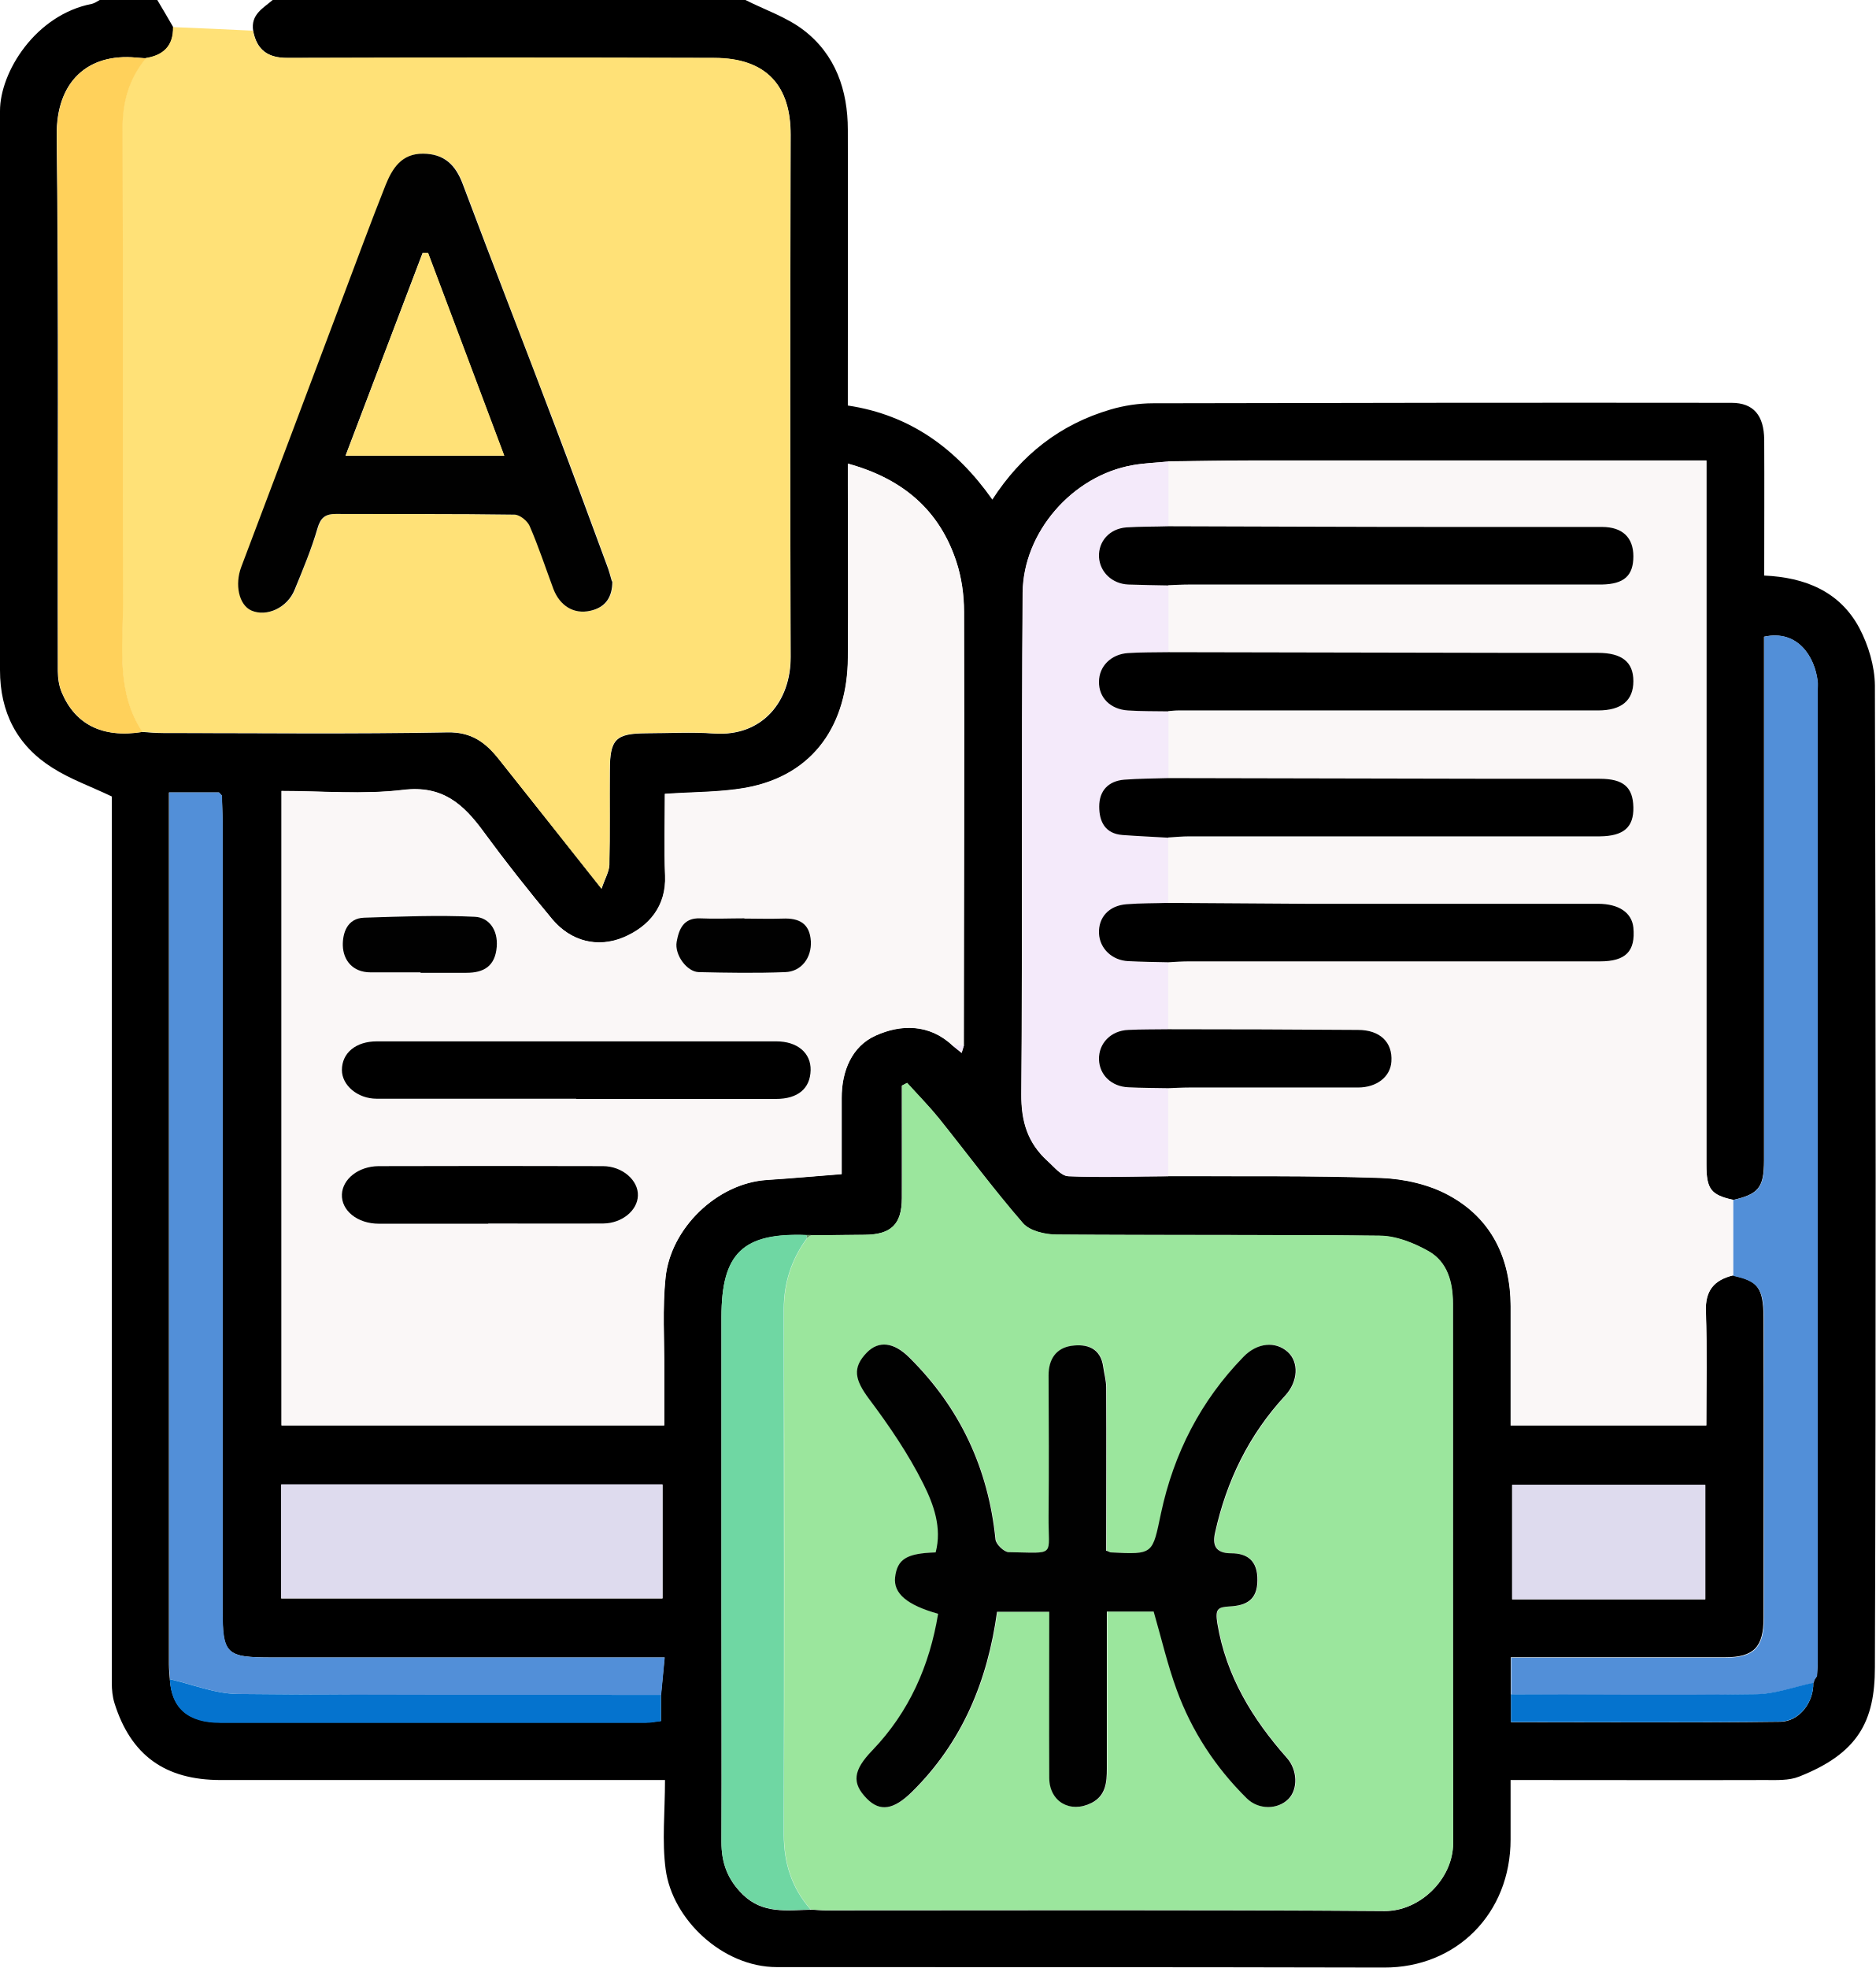
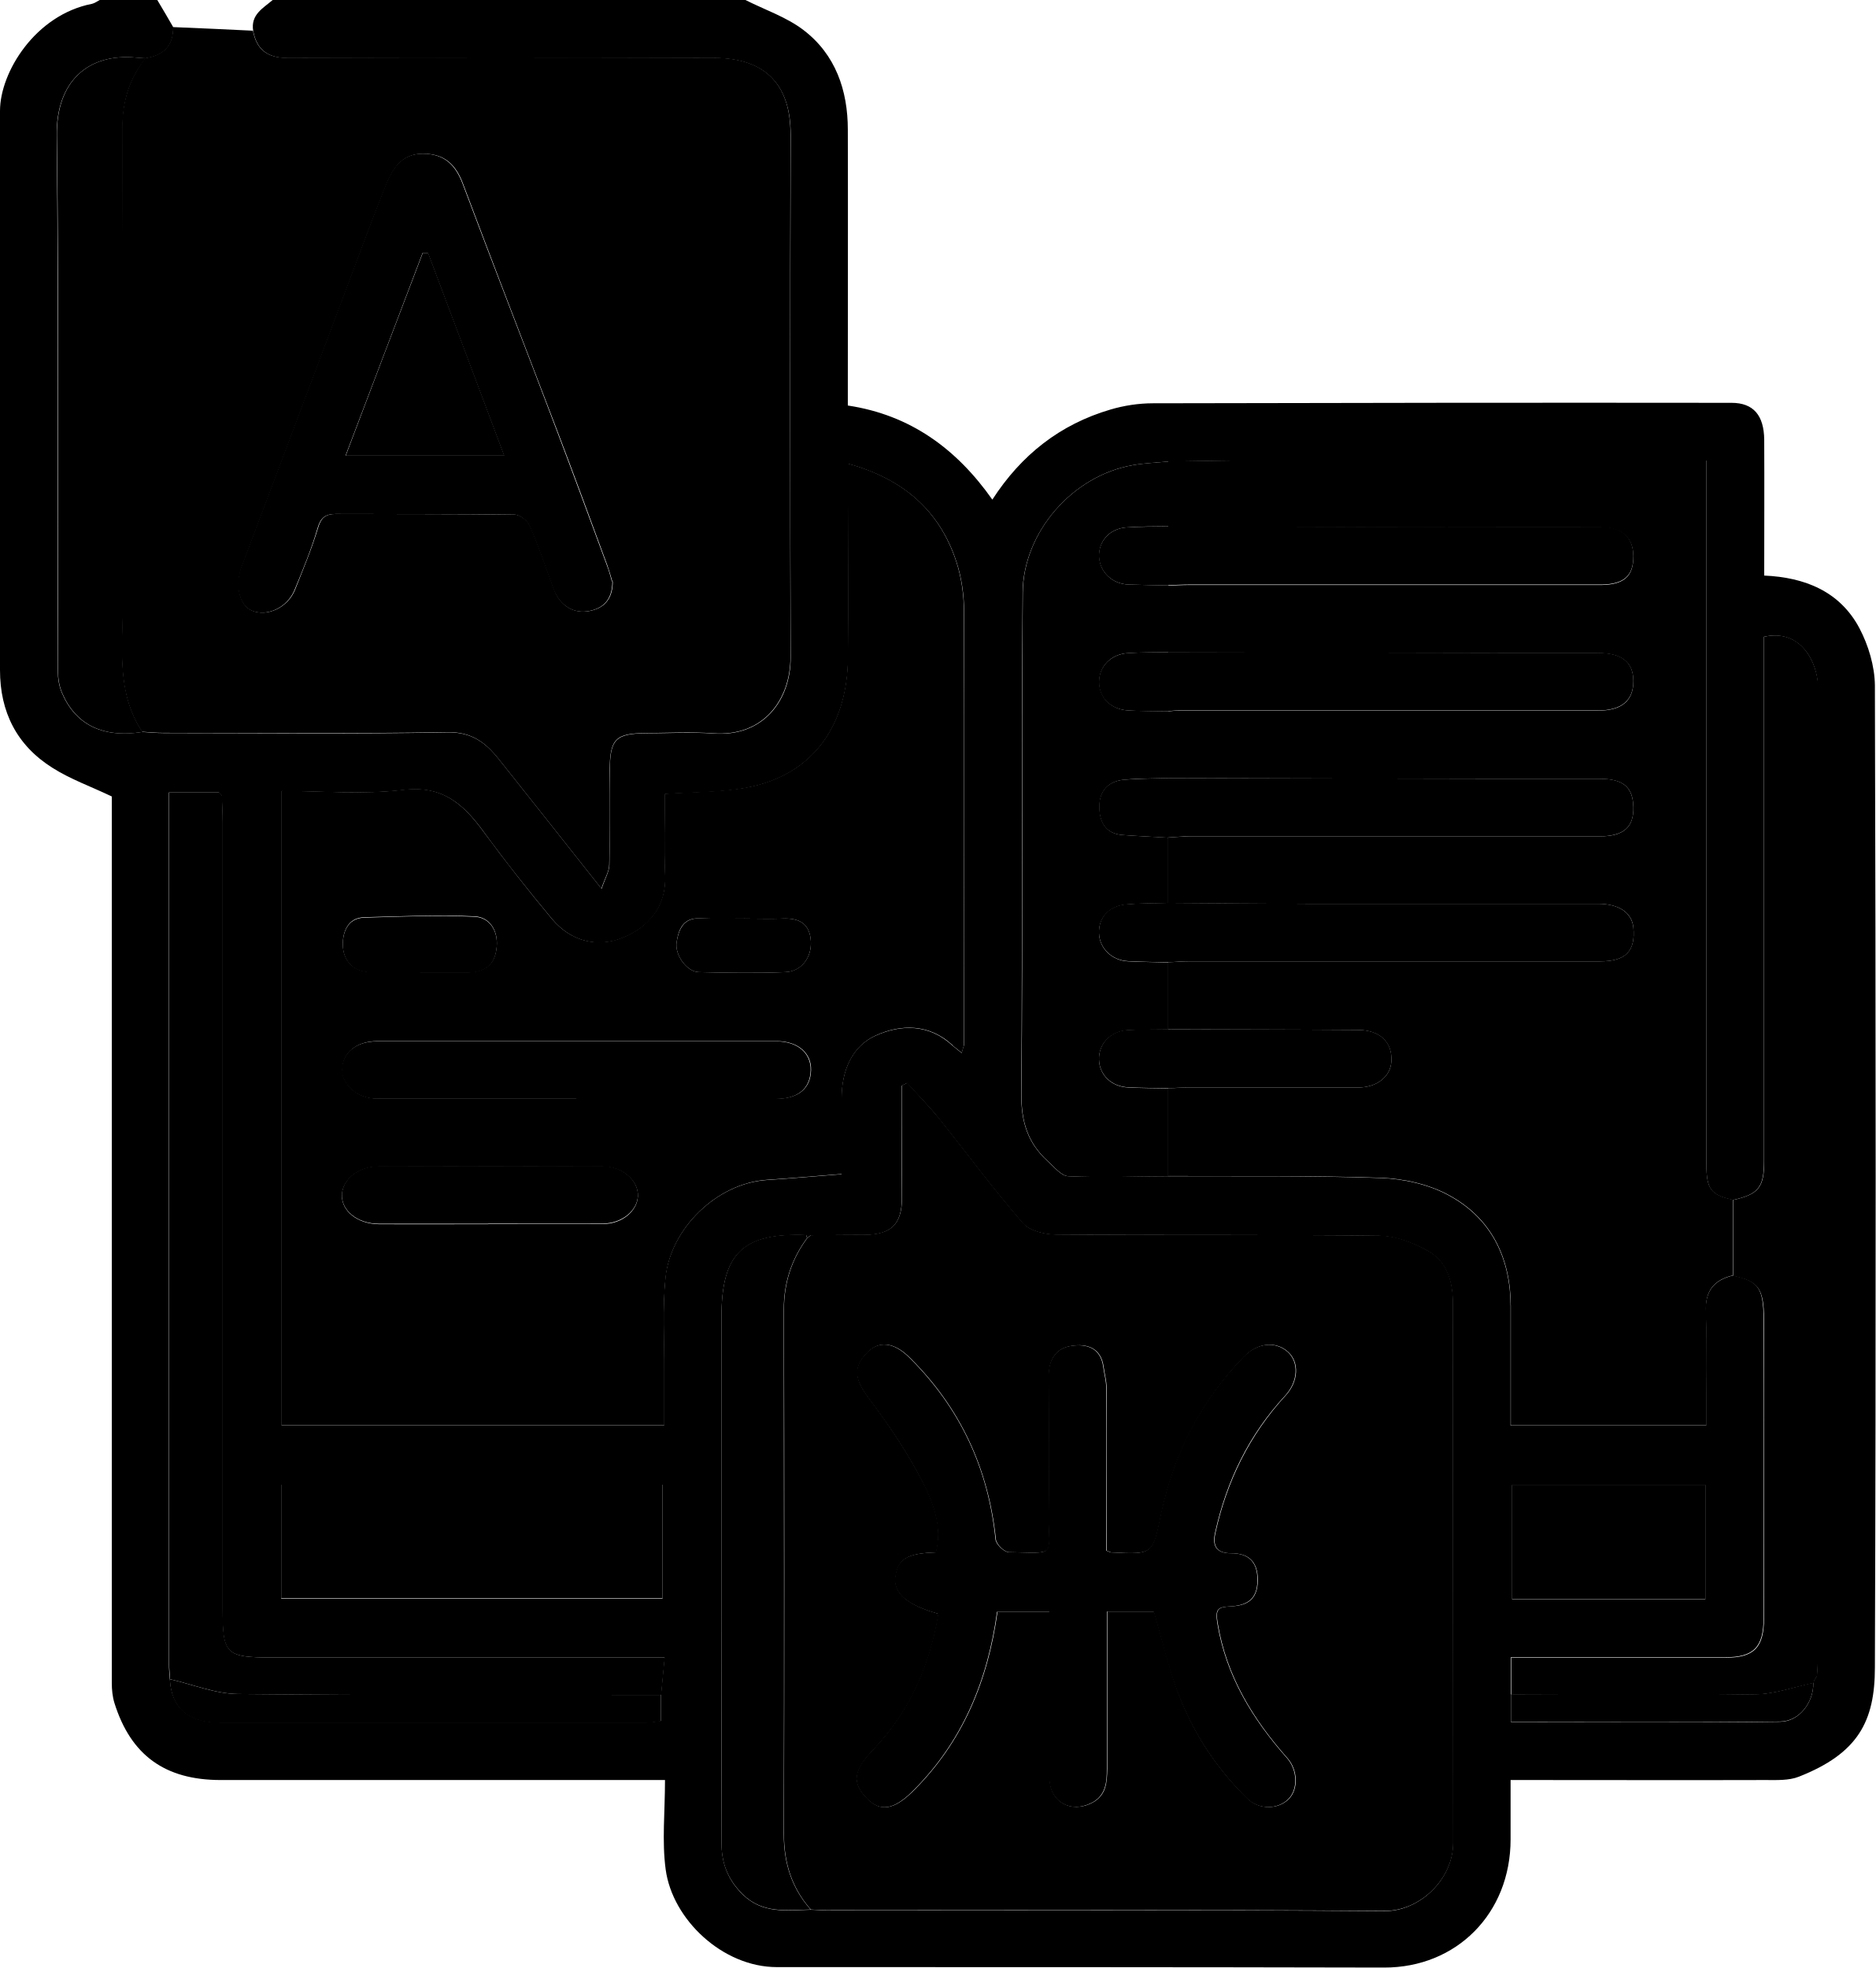
<svg xmlns="http://www.w3.org/2000/svg" id="Layer_1" data-name="Layer 1" viewBox="0 0 83.7 87.84">
  <defs>
    <style>
      .cls-1 {
        fill: #f4eafa;
      }

      .cls-2 {
        fill: #528fd8;
      }

      .cls-3 {
        fill: #9be69d;
      }

      .cls-4 {
        fill: #ffd15b;
      }

      .cls-5 {
        fill: #faf7f7;
      }

      .cls-6 {
        fill: #679868;
      }

      .cls-7 {
        fill: #ffe177;
      }

      .cls-8 {
        fill: #6fd7a3;
      }

      .cls-9 {
        fill: #dedbee;
      }

      .cls-10 {
        fill: #010101;
      }

      .cls-11 {
        fill: #4a80c2;
      }

      .cls-12 {
        fill: #0573ce;
      }
    </style>
  </defs>
  <path d="m33.27,0c.87.44,1.83.76,2.59,1.34,1.43,1.09,1.98,2.69,1.98,4.45.01,3.77,0,7.55,0,11.32,0,.31,0,.62,0,.99,2.79.42,4.85,1.93,6.45,4.2,1.3-2.01,3.03-3.36,5.27-4.02.61-.18,1.26-.28,1.9-.28,8.61-.02,17.21-.03,25.82-.02.98,0,1.45.56,1.46,1.65.01,2,0,4,0,6.06,1.82.08,3.38.71,4.25,2.35.4.76.68,1.69.69,2.55.04,14.61.05,29.22,0,43.83,0,2.41-.75,3.84-3.39,4.88-.45.18-1,.15-1.5.15-3.46.01-6.92,0-10.38,0-.31,0-.61,0-.99,0,0,.95,0,1.8,0,2.65,0,3.3-2.41,5.73-5.65,5.72-9.03-.02-18.07-.02-27.1-.02-2.41,0-4.66-2.12-4.96-4.36-.17-1.26-.03-2.56-.03-3.99h-.96c-6.29,0-12.58,0-18.87,0-2.49,0-4.01-1.11-4.74-3.43-.09-.29-.12-.6-.12-.9,0-12.98,0-25.96,0-38.94,0-.26,0-.51,0-.63-.94-.45-1.85-.77-2.65-1.28C.75,33.27,0,31.78,0,29.91,0,21.59,0,13.27,0,4.95,0,3.22,1.58.66,4.11.17,4.23.14,4.34.06,4.45,0c.86,0,1.72,0,2.57,0,.24.4.48.81.71,1.21.02.85-.44,1.27-1.23,1.39-.14,0-.28-.02-.43-.03-2.15-.2-3.57,1.07-3.54,3.48.09,7.96.03,15.93.05,23.9,0,.32.05.67.18.97.59,1.39,1.78,2.04,3.59,1.75.31.02.62.05.94.05,4.23,0,8.46.05,12.69-.03,1.07-.02,1.7.46,2.28,1.19,1.48,1.86,2.96,3.73,4.59,5.79.16-.47.34-.77.35-1.07.03-1.4,0-2.8.02-4.2,0-1.41.26-1.66,1.63-1.67,1,0,2-.06,3,.01,2.18.16,3.45-1.44,3.44-3.42-.03-7.77-.02-15.54,0-23.31,0-2.11-1.02-3.42-3.42-3.42-6.34-.01-12.69-.01-19.03,0-.89,0-1.38-.37-1.54-1.21C11.18.65,11.74.37,12.17,0,19.21,0,26.24,0,33.27,0Zm2.73,55.13c-2.84-.11-3.8.81-3.8,3.66,0,4.35,0,8.69,0,13.04,0,3.46.01,6.92,0,10.38,0,.94.27,1.68.95,2.35.9.88,1.97.7,3.03.68.23,0,.46.03.68.03,8.32,0,16.63-.03,24.94.03,1.55.01,3.05-1.41,3.05-3.03-.02-8.03,0-16.06-.01-24.09,0-.94-.25-1.85-1.09-2.33-.66-.37-1.45-.68-2.19-.69-4.8-.06-9.6-.02-14.4-.05-.51,0-1.2-.16-1.51-.51-1.31-1.51-2.5-3.12-3.75-4.68-.44-.55-.94-1.05-1.42-1.58-.08.04-.15.08-.23.12,0,.3,0,.61,0,.91,0,1.37,0,2.74,0,4.11,0,1.17-.48,1.63-1.66,1.64-.8,0-1.6.01-2.4.02-.07,0-.13,0-.2,0Zm-6.5,20.52c.05-.54.1-1.07.16-1.67-.49,0-.8,0-1.11,0-5.46,0-10.92,0-16.38,0-2.11,0-2.24-.13-2.24-2.2,0-11.69,0-23.38,0-35.07,0-.4-.02-.8-.03-1.2-.04-.05-.09-.09-.13-.14h-2.23c0,.28,0,.48,0,.68,0,12.74,0,25.48,0,38.22,0,.23.02.46.04.68.08,1.28.82,1.93,2.25,1.93,6.33,0,12.67,0,19,0,.22,0,.43-.04.67-.07v-1.18Zm37.94-.01v1.23c4.04,0,8.02.03,12.01-.02.87-.01,1.5-.88,1.48-1.73.02-.04.03-.09.04-.13.04-.06.08-.12.12-.18.01-.2.03-.4.03-.6,0-14.46,0-28.92,0-43.38,0-.14.01-.29,0-.43-.12-1.06-.87-2.31-2.39-1.98v.92c0,7.49,0,14.97,0,22.46,0,1.2-.24,1.5-1.38,1.76-.99-.22-1.19-.48-1.19-1.57,0-10.17,0-20.34,0-30.51,0-.3,0-.6,0-.92-6.83,0-13.54,0-20.25,0-1.26,0-2.51.02-3.77.04-.53.05-1.06.07-1.58.16-2.7.47-4.89,3-4.92,5.69-.06,7.46,0,14.92-.06,22.38-.01,1.24.29,2.19,1.17,2.99.29.26.61.67.93.68,1.48.06,2.97,0,4.45,0,3.17.01,6.34-.03,9.51.08,1.03.04,2.14.29,3.03.78,1.89,1.03,2.74,2.79,2.75,4.94,0,1.76,0,3.53,0,5.33h8.73c0-1.72.04-3.4-.02-5.08-.03-.94.37-1.41,1.21-1.62,1.1.24,1.37.51,1.37,1.94.01,4.45,0,8.9,0,13.35,0,1.3-.44,1.75-1.71,1.75-2.88,0-5.76,0-8.64,0-.3,0-.61,0-.93,0v1.65Zm-24.42-28.97c0-6.46.03-12.92.01-19.37,0-.74-.11-1.52-.34-2.22-.76-2.32-2.41-3.71-4.84-4.38v.95c0,2.57.02,5.14,0,7.72-.02,2.89-1.46,5.24-4.58,5.8-1.15.21-2.34.19-3.59.27,0,1.19-.04,2.42.01,3.64.06,1.38-.72,2.29-1.87,2.77-1.14.47-2.33.18-3.17-.82-1.06-1.27-2.08-2.56-3.06-3.9-.9-1.23-1.83-2.08-3.58-1.87-1.79.21-3.63.05-5.44.05v28.32h17.07c0-.83,0-1.63,0-2.42.01-1.4-.08-2.81.06-4.19.23-2.19,2.29-4.2,4.52-4.35,1.09-.07,2.18-.17,3.34-.26,0-1.12,0-2.25,0-3.39,0-1.22.46-2.32,1.51-2.79,1.12-.51,2.4-.54,3.44.44.14.11.27.22.41.33.03-.11.06-.22.1-.33Zm-30.47,19.6v5.08h17.02v-5.08H12.55Zm54.94.01v5.11h8.62v-5.11h-8.62Z" />
-   <path class="cls-7" d="m7.74,1.21c1.18.05,2.36.1,3.55.16.16.85.65,1.22,1.54,1.21,6.34-.02,12.69-.02,19.03,0,2.41,0,3.43,1.31,3.42,3.42-.02,7.77-.02,15.54,0,23.31,0,1.98-1.26,3.58-3.44,3.42-.99-.07-2-.02-3-.01-1.38.01-1.62.26-1.63,1.67,0,1.4.02,2.8-.02,4.2,0,.3-.19.6-.35,1.07-1.63-2.06-3.11-3.93-4.59-5.79-.58-.73-1.21-1.21-2.28-1.19-4.23.07-8.46.03-12.69.03-.31,0-.62-.03-.94-.05-1.17-1.77-.86-3.77-.87-5.72-.01-7.06,0-14.12-.02-21.18,0-1.2.3-2.24,1.04-3.17.79-.12,1.25-.54,1.23-1.39Zm19.59,24.74c-.07-.24-.14-.48-.22-.71-.75-2.04-1.5-4.08-2.27-6.1-1.39-3.64-2.8-7.28-4.17-10.93-.32-.86-.82-1.34-1.76-1.35-.97-.01-1.38.66-1.68,1.4-.68,1.7-1.31,3.43-1.96,5.15-1.49,3.96-2.98,7.93-4.48,11.89-.3.8-.11,1.71.45,1.95.68.3,1.61-.13,1.93-.93.36-.91.74-1.81,1.02-2.74.14-.48.34-.64.82-.64,2.66.01,5.32,0,7.97.03.24,0,.58.28.68.51.4.92.71,1.87,1.06,2.81.28.76.91,1.14,1.65.97.67-.15.98-.6.98-1.31Z" />
-   <path class="cls-3" d="m36.2,55.13c.8,0,1.6-.01,2.4-.02,1.18-.01,1.65-.47,1.66-1.64.01-1.37,0-2.74,0-4.11,0-.3,0-.61,0-.91.08-.04.15-.08.23-.12.47.52.97,1.03,1.42,1.58,1.25,1.56,2.44,3.17,3.75,4.68.3.35.99.51,1.51.51,4.8.04,9.6,0,14.4.05.74,0,1.53.32,2.19.69.85.48,1.09,1.39,1.09,2.33,0,8.03,0,16.06.01,24.09,0,1.62-1.5,3.04-3.05,3.03-8.31-.06-16.63-.03-24.94-.03-.23,0-.46-.02-.68-.03-.85-.96-1.2-2.08-1.2-3.37.02-7.8.02-15.6,0-23.41,0-1.19.34-2.24,1.04-3.19.06-.05.12-.09.18-.14Zm13.19,14.09c0-2.44,0-4.87,0-7.29,0-.3-.09-.6-.13-.91-.11-.85-.73-1.06-1.42-.95-.69.1-1.03.59-1.02,1.32.01,2.09.02,4.17,0,6.26-.02,1.87.38,1.66-1.78,1.63-.21,0-.57-.35-.59-.57-.33-3.16-1.58-5.87-3.84-8.11-.7-.7-1.37-.77-1.9-.23-.66.68-.55,1.21.09,2.06.9,1.2,1.75,2.46,2.43,3.8.46.91.84,1.96.55,3.06-1.3.04-1.71.3-1.81,1.11-.09.71.53,1.24,1.92,1.63-.38,2.32-1.29,4.39-2.93,6.09-.86.9-.95,1.46-.25,2.16.59.6,1.19.5,2.02-.31,2.25-2.22,3.37-4.97,3.79-8.03h2.33c0,2.51,0,4.96,0,7.42,0,1.06.94,1.59,1.89,1.11.64-.33.67-.92.68-1.52,0-2.33,0-4.67,0-7.02h2.09c.35,1.21.63,2.38,1.03,3.5.67,1.85,1.73,3.47,3.13,4.84.53.52,1.38.5,1.85.03.44-.44.41-1.3-.06-1.83-1.54-1.74-2.72-3.66-3.11-6.02-.11-.64.02-.72.57-.75.71-.03,1.21-.27,1.22-1.17,0-.88-.46-1.2-1.17-1.2-.73,0-.84-.38-.72-.92.51-2.31,1.52-4.37,3.13-6.12.58-.63.62-1.49.11-1.95-.54-.49-1.35-.42-1.97.22-1.9,1.96-3.11,4.32-3.68,6.97-.39,1.84-.32,1.86-2.24,1.76-.03,0-.05-.02-.18-.07Z" />
-   <path class="cls-5" d="m52.14,20.59c1.26-.01,2.51-.04,3.77-.04,6.71,0,13.43,0,20.25,0,0,.32,0,.62,0,.92,0,10.17,0,20.34,0,30.51,0,1.09.2,1.35,1.19,1.57,0,1.12,0,2.25,0,3.37-.85.21-1.25.68-1.21,1.62.06,1.68.02,3.36.02,5.08h-8.73c0-1.8,0-3.57,0-5.33-.01-2.15-.86-3.91-2.75-4.94-.89-.49-2.01-.74-3.03-.78-3.17-.11-6.34-.06-9.51-.08,0-1.31,0-2.61,0-3.92.31,0,.63-.03.94-.03,2.51,0,5.02,0,7.53,0,.85,0,1.45-.49,1.49-1.16.05-.86-.51-1.4-1.49-1.41-2.82-.02-5.64-.02-8.47-.03,0-1,0-1.99,0-2.99.31-.01.63-.04.94-.04,6.11,0,12.22,0,18.33,0,1.15,0,1.59-.46,1.49-1.51-.06-.66-.64-1.06-1.58-1.06-4.34,0-8.68,0-13.02,0-2.05,0-4.11-.02-6.16-.04,0-.97,0-1.95,0-2.92.31-.02.62-.04.94-.05,6.11,0,12.21,0,18.32,0,1.07,0,1.52-.41,1.5-1.3-.02-.9-.44-1.26-1.5-1.27-1.48,0-2.97,0-4.45,0-4.94,0-9.87-.02-14.81-.03,0-.99,0-1.98,0-2.98.14-.01.28-.03.43-.03,6.25,0,12.5,0,18.75,0,1.06,0,1.58-.44,1.58-1.31,0-.85-.51-1.26-1.58-1.26-1.2,0-2.4,0-3.6,0-5.19-.01-10.39-.02-15.58-.03v-2.98c.31-.01.63-.03.94-.03,5.91,0,11.82,0,17.73,0,.23,0,.46,0,.69,0,.98-.02,1.4-.39,1.4-1.26,0-.82-.48-1.3-1.4-1.31-2.31-.01-4.63,0-6.94,0-4.14,0-8.28-.02-12.42-.03v-2.89Z" />
-   <path class="cls-5" d="m42.52,46.66c-1.04-.98-2.33-.95-3.44-.44-1.05.48-1.52,1.58-1.51,2.79,0,1.14,0,2.27,0,3.39-1.16.09-2.25.19-3.34.26-2.23.15-4.29,2.16-4.52,4.35-.15,1.38-.05,2.79-.06,4.19,0,.79,0,1.59,0,2.42H12.56v-28.32c1.81,0,3.65.17,5.44-.05,1.75-.21,2.68.64,3.58,1.87.98,1.33,2,2.63,3.06,3.9.84,1,2.03,1.29,3.17.82,1.15-.48,1.93-1.4,1.87-2.77-.05-1.22-.01-2.44-.01-3.64,1.24-.09,2.44-.07,3.59-.27,3.13-.56,4.56-2.91,4.58-5.8.02-2.57,0-5.14,0-7.72v-.95c2.44.67,4.08,2.06,4.84,4.38.23.7.34,1.48.34,2.22.02,6.46,0,12.92-.01,19.37-.17,0-.34,0-.5,0Zm-16.79,2.38c2.97,0,5.94,0,8.92,0,.99,0,1.53-.46,1.55-1.28.02-.76-.59-1.29-1.53-1.29-5.94,0-11.89,0-17.83,0-.94,0-1.56.53-1.56,1.28,0,.69.7,1.28,1.55,1.28,2.97,0,5.94,0,8.92,0Zm-3.94,5.59c1.71,0,3.43,0,5.14,0,.83,0,1.52-.58,1.54-1.24.03-.69-.69-1.32-1.56-1.32-3.34-.01-6.68-.01-10.02,0-.89,0-1.6.58-1.63,1.26-.03.71.68,1.3,1.65,1.31,1.63.01,3.25,0,4.88,0Zm-3.02-11.23h0c.68,0,1.37,0,2.05,0,.78,0,1.28-.3,1.35-1.16.06-.76-.35-1.31-.98-1.34-1.64-.08-3.29,0-4.93.04-.78.02-.97.72-.96,1.24.02.66.44,1.2,1.24,1.2.74,0,1.48,0,2.23,0Zm14.45-2.4h0c-.66,0-1.31.02-1.97-.01-.76-.04-.96.48-1.05,1.05-.1.58.46,1.34.99,1.35,1.28.03,2.57.05,3.85,0,.73-.03,1.19-.65,1.15-1.38-.05-.8-.53-1.04-1.26-1.01-.57.03-1.14,0-1.71,0Z" />
-   <path class="cls-1" d="m52.14,37.39c0,.97,0,1.95,0,2.92-.62.02-1.24,0-1.86.06-.78.06-1.26.6-1.23,1.3.03.68.59,1.21,1.31,1.24.59.03,1.19.03,1.78.05,0,1,0,1.99,0,2.99-.59.01-1.19,0-1.78.03-.78.04-1.33.6-1.31,1.32.02.69.56,1.21,1.31,1.24.59.03,1.19.03,1.78.04,0,1.31,0,2.61,0,3.92-1.48.01-2.97.07-4.45,0-.32-.01-.64-.42-.93-.68-.88-.8-1.18-1.75-1.17-2.99.07-7.46,0-14.92.06-22.38.02-2.69,2.21-5.22,4.92-5.69.52-.09,1.05-.11,1.58-.16,0,.96,0,1.93,0,2.89-.62.01-1.25,0-1.87.05-.76.05-1.26.62-1.22,1.32.03.68.59,1.21,1.31,1.23.59.02,1.19.03,1.78.04,0,.99,0,1.99,0,2.98-.6.01-1.2,0-1.8.04-.76.04-1.29.59-1.29,1.28,0,.71.51,1.23,1.29,1.28.6.03,1.2.03,1.8.04,0,.99,0,1.98,0,2.98-.65.02-1.31.01-1.96.07-.71.06-1.12.49-1.12,1.2,0,.67.26,1.21,1.04,1.27.68.05,1.36.08,2.04.12Z" />
-   <path class="cls-2" d="m77.36,56.93c0-1.12,0-2.25,0-3.37,1.14-.26,1.38-.56,1.38-1.76,0-7.49,0-14.97,0-22.46v-.92c1.52-.34,2.26.92,2.39,1.98.02.14,0,.29,0,.43,0,14.46,0,28.92,0,43.38,0,.2-.02.4-.03.6-.04.06-.08.12-.12.18,0,.05-.02.09-.04.13-.86.18-1.71.49-2.57.51-3.64.05-7.28.02-10.92.01v-1.65c.33,0,.63,0,.93,0,2.88,0,5.76,0,8.64,0,1.27,0,1.71-.46,1.71-1.75,0-4.45,0-8.9,0-13.35,0-1.42-.28-1.7-1.37-1.94Z" />
-   <path class="cls-2" d="m9.91,35.51c0,.4.03.8.03,1.2,0,11.69,0,23.38,0,35.07,0,2.07.13,2.2,2.24,2.2,5.46,0,10.92,0,16.38,0,.31,0,.62,0,1.11,0-.06.59-.11,1.13-.16,1.67-6.3,0-12.6.03-18.89-.04-1.01-.01-2.02-.43-3.03-.66-.01-.23-.04-.46-.04-.68,0-12.74,0-25.48,0-38.22,0-.2,0-.39,0-.68h2.23s.09.09.13.14Z" />
-   <path class="cls-9" d="m12.55,66.25h17.02v5.08H12.55v-5.08Z" />
-   <path class="cls-4" d="m6.51,2.6c-.75.92-1.05,1.97-1.04,3.17.03,7.06,0,14.12.02,21.18,0,1.94-.31,3.95.87,5.72-1.8.29-3-.36-3.59-1.75-.13-.3-.18-.65-.18-.97-.01-7.97.05-15.93-.05-23.9-.03-2.42,1.39-3.68,3.54-3.48.14.01.28.02.43.03Z" />
-   <path class="cls-8" d="m36.02,55.26c-.7.95-1.04,2-1.04,3.19.01,7.8.02,15.6,0,23.41,0,1.29.35,2.41,1.2,3.37-1.06.02-2.14.2-3.03-.68-.68-.67-.96-1.41-.95-2.35.02-3.46,0-6.92,0-10.38,0-4.35,0-8.69,0-13.04,0-2.85.95-3.77,3.8-3.66,0,.05,0,.09.02.14Z" />
-   <path class="cls-9" d="m67.49,66.27h8.62v5.11h-8.62v-5.11Z" />
-   <path class="cls-12" d="m7.58,74.95c1.01.23,2.02.65,3.03.66,6.3.06,12.59.03,18.89.04,0,.37,0,.74,0,1.18-.24.02-.45.07-.67.07-6.33,0-12.67,0-19,0-1.44,0-2.18-.65-2.25-1.93Z" />
-   <path class="cls-12" d="m67.44,75.63c3.64,0,7.28.04,10.92-.01.86-.01,1.71-.33,2.57-.51.02.86-.61,1.72-1.48,1.73-3.98.05-7.97.02-12.01.02v-1.23Z" />
-   <path class="cls-1" d="m42.52,46.66c.17,0,.34,0,.5,0-.03.11-.06.22-.1.33-.14-.11-.27-.22-.41-.33Z" />
-   <path class="cls-11" d="m9.91,35.51s-.09-.09-.13-.14c.04.05.09.09.13.14Z" />
-   <path class="cls-6" d="m36.02,55.26s-.02-.09-.02-.14c.07,0,.13,0,.2,0-.06.05-.12.09-.18.14Z" />
-   <path class="cls-11" d="m80.97,74.97c.04-.06.08-.12.12-.18-.04.06-.08.12-.12.18Z" />
-   <path class="cls-10" d="m27.33,25.95c0,.71-.31,1.16-.98,1.31-.74.17-1.36-.22-1.65-.97-.35-.94-.66-1.89-1.06-2.81-.1-.23-.44-.51-.68-.51-2.66-.04-5.32-.02-7.97-.03-.47,0-.68.16-.82.64-.27.93-.65,1.84-1.02,2.74-.32.8-1.24,1.23-1.93.93-.56-.25-.75-1.16-.45-1.95,1.5-3.96,2.99-7.93,4.48-11.89.65-1.72,1.28-3.44,1.96-5.15.3-.74.71-1.41,1.68-1.4.94.01,1.44.5,1.76,1.35,1.37,3.65,2.79,7.28,4.17,10.93.77,2.03,1.52,4.07,2.27,6.1.09.23.15.47.22.71Zm-4.83-5.61c-1.15-3.06-2.27-6.05-3.4-9.05-.08,0-.16,0-.24,0-1.14,2.99-2.27,5.98-3.44,9.05h7.07Z" />
-   <path class="cls-10" d="m49.4,69.22c.13.05.15.07.18.07,1.92.1,1.85.08,2.24-1.76.57-2.66,1.77-5.01,3.68-6.97.62-.64,1.43-.7,1.97-.22.51.46.47,1.32-.11,1.95-1.62,1.75-2.62,3.81-3.13,6.12-.12.54,0,.92.72.92.72,0,1.18.33,1.17,1.2,0,.89-.51,1.13-1.22,1.17-.55.03-.67.11-.57.75.39,2.36,1.57,4.28,3.11,6.02.47.53.5,1.39.06,1.83-.47.47-1.32.49-1.85-.03-1.4-1.38-2.46-3-3.13-4.84-.41-1.12-.68-2.29-1.03-3.5h-2.09c0,2.35,0,4.69,0,7.02,0,.59-.04,1.19-.68,1.52-.95.48-1.88-.05-1.89-1.11-.01-2.45,0-4.91,0-7.42h-2.33c-.42,3.06-1.54,5.81-3.79,8.03-.82.81-1.43.91-2.02.31-.69-.7-.61-1.27.25-2.16,1.64-1.71,2.55-3.78,2.93-6.09-1.39-.39-2-.91-1.92-1.63.1-.81.51-1.07,1.81-1.11.29-1.1-.09-2.14-.55-3.06-.67-1.34-1.53-2.6-2.43-3.8-.63-.85-.75-1.38-.09-2.06.53-.54,1.2-.47,1.9.23,2.26,2.24,3.52,4.95,3.84,8.11.02.22.39.57.59.57,2.16.03,1.76.24,1.78-1.63.02-2.09.01-4.17,0-6.26,0-.73.34-1.22,1.02-1.32.69-.1,1.31.1,1.42.95.04.3.13.6.13.91.01,2.42,0,4.85,0,7.29Z" />
+   <path className="cls-7" d="m7.74,1.21c1.18.05,2.36.1,3.55.16.16.85.65,1.22,1.54,1.21,6.34-.02,12.69-.02,19.03,0,2.41,0,3.43,1.31,3.42,3.42-.02,7.77-.02,15.54,0,23.31,0,1.98-1.26,3.58-3.44,3.42-.99-.07-2-.02-3-.01-1.38.01-1.62.26-1.63,1.67,0,1.4.02,2.8-.02,4.2,0,.3-.19.6-.35,1.07-1.63-2.06-3.11-3.93-4.59-5.79-.58-.73-1.21-1.21-2.28-1.19-4.23.07-8.46.03-12.69.03-.31,0-.62-.03-.94-.05-1.17-1.77-.86-3.77-.87-5.72-.01-7.06,0-14.12-.02-21.18,0-1.2.3-2.24,1.04-3.17.79-.12,1.25-.54,1.23-1.39Zm19.59,24.74c-.07-.24-.14-.48-.22-.71-.75-2.04-1.5-4.08-2.27-6.1-1.39-3.64-2.8-7.28-4.17-10.93-.32-.86-.82-1.34-1.76-1.35-.97-.01-1.38.66-1.68,1.4-.68,1.7-1.31,3.43-1.96,5.15-1.49,3.96-2.98,7.93-4.48,11.89-.3.8-.11,1.71.45,1.95.68.3,1.61-.13,1.93-.93.36-.91.74-1.81,1.02-2.74.14-.48.34-.64.82-.64,2.66.01,5.32,0,7.97.03.24,0,.58.28.68.51.4.92.71,1.87,1.06,2.81.28.76.91,1.14,1.65.97.67-.15.98-.6.98-1.31Z" />
+   <path className="cls-3" d="m36.2,55.13c.8,0,1.6-.01,2.4-.02,1.18-.01,1.65-.47,1.66-1.64.01-1.37,0-2.74,0-4.11,0-.3,0-.61,0-.91.08-.04.15-.08.23-.12.47.52.97,1.03,1.42,1.58,1.25,1.56,2.44,3.17,3.75,4.68.3.35.99.51,1.51.51,4.8.04,9.6,0,14.4.05.74,0,1.53.32,2.19.69.85.48,1.09,1.39,1.09,2.33,0,8.03,0,16.06.01,24.09,0,1.62-1.5,3.04-3.05,3.03-8.31-.06-16.63-.03-24.94-.03-.23,0-.46-.02-.68-.03-.85-.96-1.2-2.08-1.2-3.37.02-7.8.02-15.6,0-23.41,0-1.19.34-2.24,1.04-3.19.06-.05.12-.09.18-.14Zm13.19,14.09c0-2.44,0-4.87,0-7.29,0-.3-.09-.6-.13-.91-.11-.85-.73-1.06-1.42-.95-.69.1-1.03.59-1.02,1.32.01,2.09.02,4.17,0,6.26-.02,1.87.38,1.66-1.78,1.63-.21,0-.57-.35-.59-.57-.33-3.16-1.58-5.87-3.84-8.11-.7-.7-1.37-.77-1.9-.23-.66.68-.55,1.21.09,2.06.9,1.2,1.75,2.46,2.43,3.8.46.91.84,1.96.55,3.06-1.3.04-1.71.3-1.81,1.11-.09.71.53,1.24,1.92,1.63-.38,2.32-1.29,4.39-2.93,6.09-.86.9-.95,1.46-.25,2.16.59.6,1.19.5,2.02-.31,2.25-2.22,3.37-4.97,3.79-8.03h2.33c0,2.51,0,4.96,0,7.42,0,1.06.94,1.59,1.89,1.11.64-.33.67-.92.68-1.52,0-2.33,0-4.67,0-7.02h2.09c.35,1.21.63,2.38,1.03,3.5.67,1.85,1.73,3.47,3.13,4.84.53.52,1.38.5,1.85.03.44-.44.41-1.3-.06-1.83-1.54-1.74-2.72-3.66-3.11-6.02-.11-.64.02-.72.57-.75.71-.03,1.21-.27,1.22-1.17,0-.88-.46-1.2-1.17-1.2-.73,0-.84-.38-.72-.92.51-2.31,1.52-4.37,3.13-6.12.58-.63.62-1.49.11-1.95-.54-.49-1.35-.42-1.97.22-1.9,1.96-3.11,4.32-3.68,6.97-.39,1.84-.32,1.86-2.24,1.76-.03,0-.05-.02-.18-.07Z" />
+   <path className="cls-5" d="m52.14,20.59c1.26-.01,2.51-.04,3.77-.04,6.71,0,13.43,0,20.25,0,0,.32,0,.62,0,.92,0,10.17,0,20.34,0,30.51,0,1.09.2,1.35,1.19,1.57,0,1.12,0,2.25,0,3.37-.85.21-1.25.68-1.21,1.62.06,1.68.02,3.36.02,5.08h-8.73c0-1.8,0-3.57,0-5.33-.01-2.15-.86-3.91-2.75-4.94-.89-.49-2.01-.74-3.03-.78-3.17-.11-6.34-.06-9.51-.08,0-1.31,0-2.61,0-3.92.31,0,.63-.03.94-.03,2.51,0,5.02,0,7.53,0,.85,0,1.45-.49,1.49-1.16.05-.86-.51-1.4-1.49-1.41-2.82-.02-5.64-.02-8.47-.03,0-1,0-1.99,0-2.99.31-.01.63-.04.94-.04,6.11,0,12.22,0,18.33,0,1.15,0,1.59-.46,1.49-1.51-.06-.66-.64-1.06-1.58-1.06-4.34,0-8.68,0-13.02,0-2.05,0-4.11-.02-6.16-.04,0-.97,0-1.95,0-2.92.31-.02.62-.04.94-.05,6.11,0,12.21,0,18.32,0,1.07,0,1.52-.41,1.5-1.3-.02-.9-.44-1.26-1.5-1.27-1.48,0-2.97,0-4.45,0-4.94,0-9.87-.02-14.81-.03,0-.99,0-1.98,0-2.98.14-.01.28-.03.43-.03,6.25,0,12.5,0,18.75,0,1.06,0,1.58-.44,1.58-1.31,0-.85-.51-1.26-1.58-1.26-1.2,0-2.4,0-3.6,0-5.19-.01-10.39-.02-15.58-.03v-2.98c.31-.01.63-.03.94-.03,5.91,0,11.82,0,17.73,0,.23,0,.46,0,.69,0,.98-.02,1.4-.39,1.4-1.26,0-.82-.48-1.3-1.4-1.31-2.31-.01-4.63,0-6.94,0-4.14,0-8.28-.02-12.42-.03v-2.89Z" />
+   <path className="cls-5" d="m42.52,46.66c-1.04-.98-2.33-.95-3.44-.44-1.05.48-1.52,1.58-1.51,2.79,0,1.14,0,2.27,0,3.39-1.16.09-2.25.19-3.34.26-2.23.15-4.29,2.16-4.52,4.35-.15,1.38-.05,2.79-.06,4.19,0,.79,0,1.59,0,2.42H12.56v-28.32c1.81,0,3.65.17,5.44-.05,1.75-.21,2.68.64,3.58,1.87.98,1.33,2,2.63,3.06,3.9.84,1,2.03,1.29,3.17.82,1.15-.48,1.93-1.4,1.87-2.77-.05-1.22-.01-2.44-.01-3.64,1.24-.09,2.44-.07,3.59-.27,3.13-.56,4.56-2.91,4.58-5.8.02-2.57,0-5.14,0-7.72v-.95c2.44.67,4.08,2.06,4.84,4.38.23.7.34,1.48.34,2.22.02,6.46,0,12.92-.01,19.37-.17,0-.34,0-.5,0Zm-16.79,2.38c2.97,0,5.94,0,8.92,0,.99,0,1.53-.46,1.55-1.28.02-.76-.59-1.29-1.53-1.29-5.94,0-11.89,0-17.83,0-.94,0-1.56.53-1.56,1.28,0,.69.7,1.28,1.55,1.28,2.97,0,5.94,0,8.92,0Zm-3.94,5.59c1.71,0,3.43,0,5.14,0,.83,0,1.52-.58,1.54-1.24.03-.69-.69-1.32-1.56-1.32-3.34-.01-6.68-.01-10.02,0-.89,0-1.6.58-1.63,1.26-.03.71.68,1.3,1.65,1.31,1.63.01,3.25,0,4.88,0Zm-3.02-11.23h0c.68,0,1.37,0,2.05,0,.78,0,1.28-.3,1.35-1.16.06-.76-.35-1.31-.98-1.34-1.64-.08-3.29,0-4.93.04-.78.02-.97.72-.96,1.24.02.66.44,1.2,1.24,1.2.74,0,1.48,0,2.23,0Zm14.45-2.4h0c-.66,0-1.31.02-1.97-.01-.76-.04-.96.48-1.05,1.05-.1.58.46,1.34.99,1.35,1.28.03,2.57.05,3.85,0,.73-.03,1.19-.65,1.15-1.38-.05-.8-.53-1.04-1.26-1.01-.57.03-1.14,0-1.71,0Z" />
+   <path className="cls-1" d="m52.14,37.39c0,.97,0,1.95,0,2.92-.62.02-1.24,0-1.86.06-.78.06-1.26.6-1.23,1.3.03.68.59,1.21,1.31,1.24.59.03,1.19.03,1.78.05,0,1,0,1.99,0,2.99-.59.01-1.19,0-1.78.03-.78.04-1.33.6-1.31,1.32.02.69.56,1.21,1.31,1.24.59.03,1.19.03,1.78.04,0,1.31,0,2.61,0,3.92-1.48.01-2.97.07-4.45,0-.32-.01-.64-.42-.93-.68-.88-.8-1.18-1.75-1.17-2.99.07-7.46,0-14.92.06-22.38.02-2.69,2.21-5.22,4.92-5.69.52-.09,1.05-.11,1.58-.16,0,.96,0,1.93,0,2.89-.62.01-1.25,0-1.87.05-.76.05-1.26.62-1.22,1.32.03.68.59,1.21,1.31,1.23.59.02,1.19.03,1.78.04,0,.99,0,1.99,0,2.98-.6.01-1.2,0-1.8.04-.76.04-1.29.59-1.29,1.28,0,.71.51,1.23,1.29,1.28.6.03,1.2.03,1.8.04,0,.99,0,1.98,0,2.98-.65.02-1.31.01-1.96.07-.71.06-1.12.49-1.12,1.2,0,.67.26,1.21,1.04,1.27.68.05,1.36.08,2.04.12Z" />
+   <path className="cls-2" d="m77.36,56.93c0-1.12,0-2.25,0-3.37,1.14-.26,1.38-.56,1.38-1.76,0-7.49,0-14.97,0-22.46v-.92c1.52-.34,2.26.92,2.39,1.98.02.14,0,.29,0,.43,0,14.46,0,28.92,0,43.38,0,.2-.02.4-.03.6-.04.06-.08.12-.12.18,0,.05-.02.09-.04.13-.86.18-1.71.49-2.57.51-3.64.05-7.28.02-10.92.01v-1.65c.33,0,.63,0,.93,0,2.88,0,5.76,0,8.64,0,1.27,0,1.71-.46,1.71-1.75,0-4.45,0-8.9,0-13.35,0-1.42-.28-1.7-1.37-1.94Z" />
+   <path className="cls-2" d="m9.91,35.51c0,.4.03.8.03,1.2,0,11.69,0,23.38,0,35.07,0,2.07.13,2.2,2.24,2.2,5.46,0,10.92,0,16.38,0,.31,0,.62,0,1.11,0-.06.59-.11,1.13-.16,1.67-6.3,0-12.6.03-18.89-.04-1.01-.01-2.02-.43-3.03-.66-.01-.23-.04-.46-.04-.68,0-12.74,0-25.48,0-38.22,0-.2,0-.39,0-.68h2.23s.09.09.13.14Z" />
+   <path className="cls-9" d="m12.55,66.25h17.02v5.08H12.55v-5.08Z" />
+   <path className="cls-4" d="m6.51,2.6c-.75.92-1.05,1.97-1.04,3.17.03,7.06,0,14.12.02,21.18,0,1.94-.31,3.95.87,5.72-1.8.29-3-.36-3.59-1.75-.13-.3-.18-.65-.18-.97-.01-7.97.05-15.93-.05-23.9-.03-2.42,1.39-3.68,3.54-3.48.14.01.28.02.43.03Z" />
+   <path className="cls-8" d="m36.02,55.26c-.7.95-1.04,2-1.04,3.19.01,7.8.02,15.6,0,23.41,0,1.29.35,2.41,1.2,3.37-1.06.02-2.14.2-3.03-.68-.68-.67-.96-1.41-.95-2.35.02-3.46,0-6.92,0-10.38,0-4.35,0-8.69,0-13.04,0-2.85.95-3.77,3.8-3.66,0,.05,0,.09.02.14Z" />
+   <path className="cls-9" d="m67.49,66.27h8.62v5.11h-8.62v-5.11Z" />
+   <path className="cls-12" d="m7.58,74.95c1.01.23,2.02.65,3.03.66,6.3.06,12.59.03,18.89.04,0,.37,0,.74,0,1.18-.24.02-.45.07-.67.07-6.33,0-12.67,0-19,0-1.44,0-2.18-.65-2.25-1.93Z" />
+   <path className="cls-12" d="m67.44,75.63c3.64,0,7.28.04,10.92-.01.86-.01,1.71-.33,2.57-.51.02.86-.61,1.72-1.48,1.73-3.98.05-7.97.02-12.01.02v-1.23Z" />
+   <path className="cls-1" d="m42.52,46.66c.17,0,.34,0,.5,0-.03.11-.06.22-.1.33-.14-.11-.27-.22-.41-.33Z" />
+   <path className="cls-11" d="m9.91,35.51s-.09-.09-.13-.14c.04.05.09.09.13.14Z" />
+   <path className="cls-6" d="m36.02,55.26s-.02-.09-.02-.14c.07,0,.13,0,.2,0-.06.05-.12.09-.18.14Z" />
+   <path className="cls-11" d="m80.97,74.97c.04-.06.08-.12.12-.18-.04.06-.08.12-.12.18Z" />
+   <path className="cls-10" d="m27.33,25.95c0,.71-.31,1.16-.98,1.31-.74.17-1.36-.22-1.65-.97-.35-.94-.66-1.89-1.06-2.81-.1-.23-.44-.51-.68-.51-2.66-.04-5.32-.02-7.97-.03-.47,0-.68.16-.82.64-.27.93-.65,1.84-1.02,2.74-.32.8-1.24,1.23-1.93.93-.56-.25-.75-1.16-.45-1.95,1.5-3.96,2.99-7.93,4.48-11.89.65-1.72,1.28-3.44,1.96-5.15.3-.74.71-1.41,1.68-1.4.94.01,1.44.5,1.76,1.35,1.37,3.65,2.79,7.28,4.17,10.93.77,2.03,1.52,4.07,2.27,6.1.09.23.15.47.22.71Zm-4.83-5.61c-1.15-3.06-2.27-6.05-3.4-9.05-.08,0-.16,0-.24,0-1.14,2.99-2.27,5.98-3.44,9.05h7.07Z" />
+   <path className="cls-10" d="m49.4,69.22c.13.05.15.07.18.07,1.92.1,1.85.08,2.24-1.76.57-2.66,1.77-5.01,3.68-6.97.62-.64,1.43-.7,1.97-.22.51.46.47,1.32-.11,1.95-1.62,1.75-2.62,3.81-3.13,6.12-.12.54,0,.92.72.92.72,0,1.18.33,1.17,1.2,0,.89-.51,1.13-1.22,1.17-.55.03-.67.11-.57.75.39,2.36,1.57,4.28,3.11,6.02.47.53.5,1.39.06,1.83-.47.47-1.32.49-1.85-.03-1.4-1.38-2.46-3-3.13-4.84-.41-1.12-.68-2.29-1.03-3.5h-2.09c0,2.35,0,4.69,0,7.02,0,.59-.04,1.19-.68,1.52-.95.48-1.88-.05-1.89-1.11-.01-2.45,0-4.91,0-7.42h-2.33c-.42,3.06-1.54,5.81-3.79,8.03-.82.81-1.43.91-2.02.31-.69-.7-.61-1.27.25-2.16,1.64-1.71,2.55-3.78,2.93-6.09-1.39-.39-2-.91-1.92-1.63.1-.81.51-1.07,1.81-1.11.29-1.1-.09-2.14-.55-3.06-.67-1.34-1.53-2.6-2.43-3.8-.63-.85-.75-1.38-.09-2.06.53-.54,1.2-.47,1.9.23,2.26,2.24,3.52,4.95,3.84,8.11.02.22.39.57.59.57,2.16.03,1.76.24,1.78-1.63.02-2.09.01-4.17,0-6.26,0-.73.34-1.22,1.02-1.32.69-.1,1.31.1,1.42.95.04.3.13.6.13.91.01,2.42,0,4.85,0,7.29Z" />
  <path d="m52.14,42.95c-.59-.01-1.19-.02-1.78-.05-.72-.03-1.28-.56-1.31-1.24-.03-.71.44-1.24,1.23-1.3.62-.05,1.24-.04,1.86-.06,2.05.01,4.11.03,6.16.04,4.34,0,8.68,0,13.02,0,.94,0,1.51.4,1.58,1.06.1,1.06-.34,1.51-1.49,1.51-6.11,0-12.22,0-18.33,0-.31,0-.63.02-.94.04Z" />
  <path d="m52.14,26.13c-.59-.01-1.19-.02-1.78-.04-.72-.03-1.27-.55-1.31-1.23-.03-.7.47-1.26,1.22-1.32.62-.04,1.24-.03,1.87-.05,4.14.01,8.28.03,12.42.03,2.31,0,4.63,0,6.94,0,.92,0,1.4.48,1.4,1.31,0,.87-.42,1.24-1.4,1.26-.23,0-.46,0-.69,0-5.91,0-11.82,0-17.73,0-.31,0-.63.02-.94.03Z" />
  <path d="m52.14,37.39c-.68-.04-1.36-.07-2.04-.12-.78-.06-1.04-.6-1.04-1.27,0-.71.41-1.14,1.12-1.2.65-.05,1.31-.05,1.96-.07,4.94.01,9.87.02,14.81.03,1.48,0,2.97,0,4.45,0,1.06,0,1.48.38,1.5,1.27.02.89-.43,1.29-1.5,1.3-6.11,0-12.21,0-18.32,0-.31,0-.62.03-.94.05Z" />
  <path d="m52.14,31.75c-.6-.01-1.2,0-1.8-.04-.78-.05-1.3-.57-1.29-1.28,0-.69.54-1.23,1.29-1.28.6-.04,1.2-.03,1.8-.04,5.19.01,10.39.02,15.58.03,1.2,0,2.4,0,3.6,0,1.07,0,1.58.41,1.58,1.26,0,.86-.52,1.31-1.58,1.31-6.25,0-12.5,0-18.75,0-.14,0-.28.02-.43.03Z" />
  <path d="m52.14,48.57c-.59-.01-1.19-.01-1.78-.04-.75-.03-1.29-.55-1.31-1.24-.02-.72.53-1.29,1.31-1.32.59-.03,1.19-.02,1.78-.03,2.82,0,5.64.01,8.47.03.98,0,1.55.55,1.49,1.41-.04.67-.64,1.16-1.49,1.16-2.51,0-5.02,0-7.53,0-.31,0-.63.02-.94.03Z" />
  <path d="m25.73,49.04c-2.97,0-5.94,0-8.92,0-.85,0-1.55-.6-1.55-1.28,0-.76.62-1.28,1.56-1.28,5.94,0,11.89,0,17.83,0,.94,0,1.55.52,1.53,1.29-.02.81-.56,1.28-1.55,1.28-2.97,0-5.94,0-8.92,0Z" />
  <path d="m21.79,54.62c-1.63,0-3.25,0-4.88,0-.96,0-1.68-.59-1.65-1.31.03-.68.73-1.25,1.63-1.26,3.34-.01,6.68-.01,10.02,0,.87,0,1.59.64,1.56,1.32-.02.66-.71,1.23-1.54,1.24-1.71.01-3.43,0-5.14,0Z" />
-   <path class="cls-10" d="m18.77,43.4c-.74,0-1.48,0-2.23,0-.8,0-1.22-.54-1.24-1.2-.01-.53.18-1.22.96-1.24,1.64-.05,3.29-.12,4.93-.04.63.03,1.04.58.98,1.34-.07.86-.57,1.16-1.35,1.16-.68,0-1.37,0-2.05,0h0Z" />
-   <path class="cls-10" d="m33.22,41c.57,0,1.14.02,1.71,0,.73-.03,1.21.21,1.26,1.01.04.73-.42,1.36-1.15,1.38-1.28.05-2.57.03-3.85,0-.53-.01-1.09-.77-.99-1.35.1-.56.3-1.08,1.05-1.05.65.03,1.31,0,1.97,0h0Z" />
-   <path class="cls-7" d="m22.5,20.34h-7.07c1.16-3.07,2.3-6.06,3.44-9.05.08,0,.16,0,.24,0,1.13,2.99,2.25,5.99,3.4,9.05Z" />
+   <path className="cls-10" d="m18.77,43.4c-.74,0-1.48,0-2.23,0-.8,0-1.22-.54-1.24-1.2-.01-.53.18-1.22.96-1.24,1.64-.05,3.29-.12,4.93-.04.63.03,1.04.58.98,1.34-.07.86-.57,1.16-1.35,1.16-.68,0-1.37,0-2.05,0h0Z" />
+   <path className="cls-10" d="m33.22,41c.57,0,1.14.02,1.71,0,.73-.03,1.21.21,1.26,1.01.04.73-.42,1.36-1.15,1.38-1.28.05-2.57.03-3.85,0-.53-.01-1.09-.77-.99-1.35.1-.56.3-1.08,1.05-1.05.65.03,1.31,0,1.97,0h0Z" />
+   <path className="cls-7" d="m22.5,20.34h-7.07c1.16-3.07,2.3-6.06,3.44-9.05.08,0,.16,0,.24,0,1.13,2.99,2.25,5.99,3.4,9.05Z" />
</svg>
